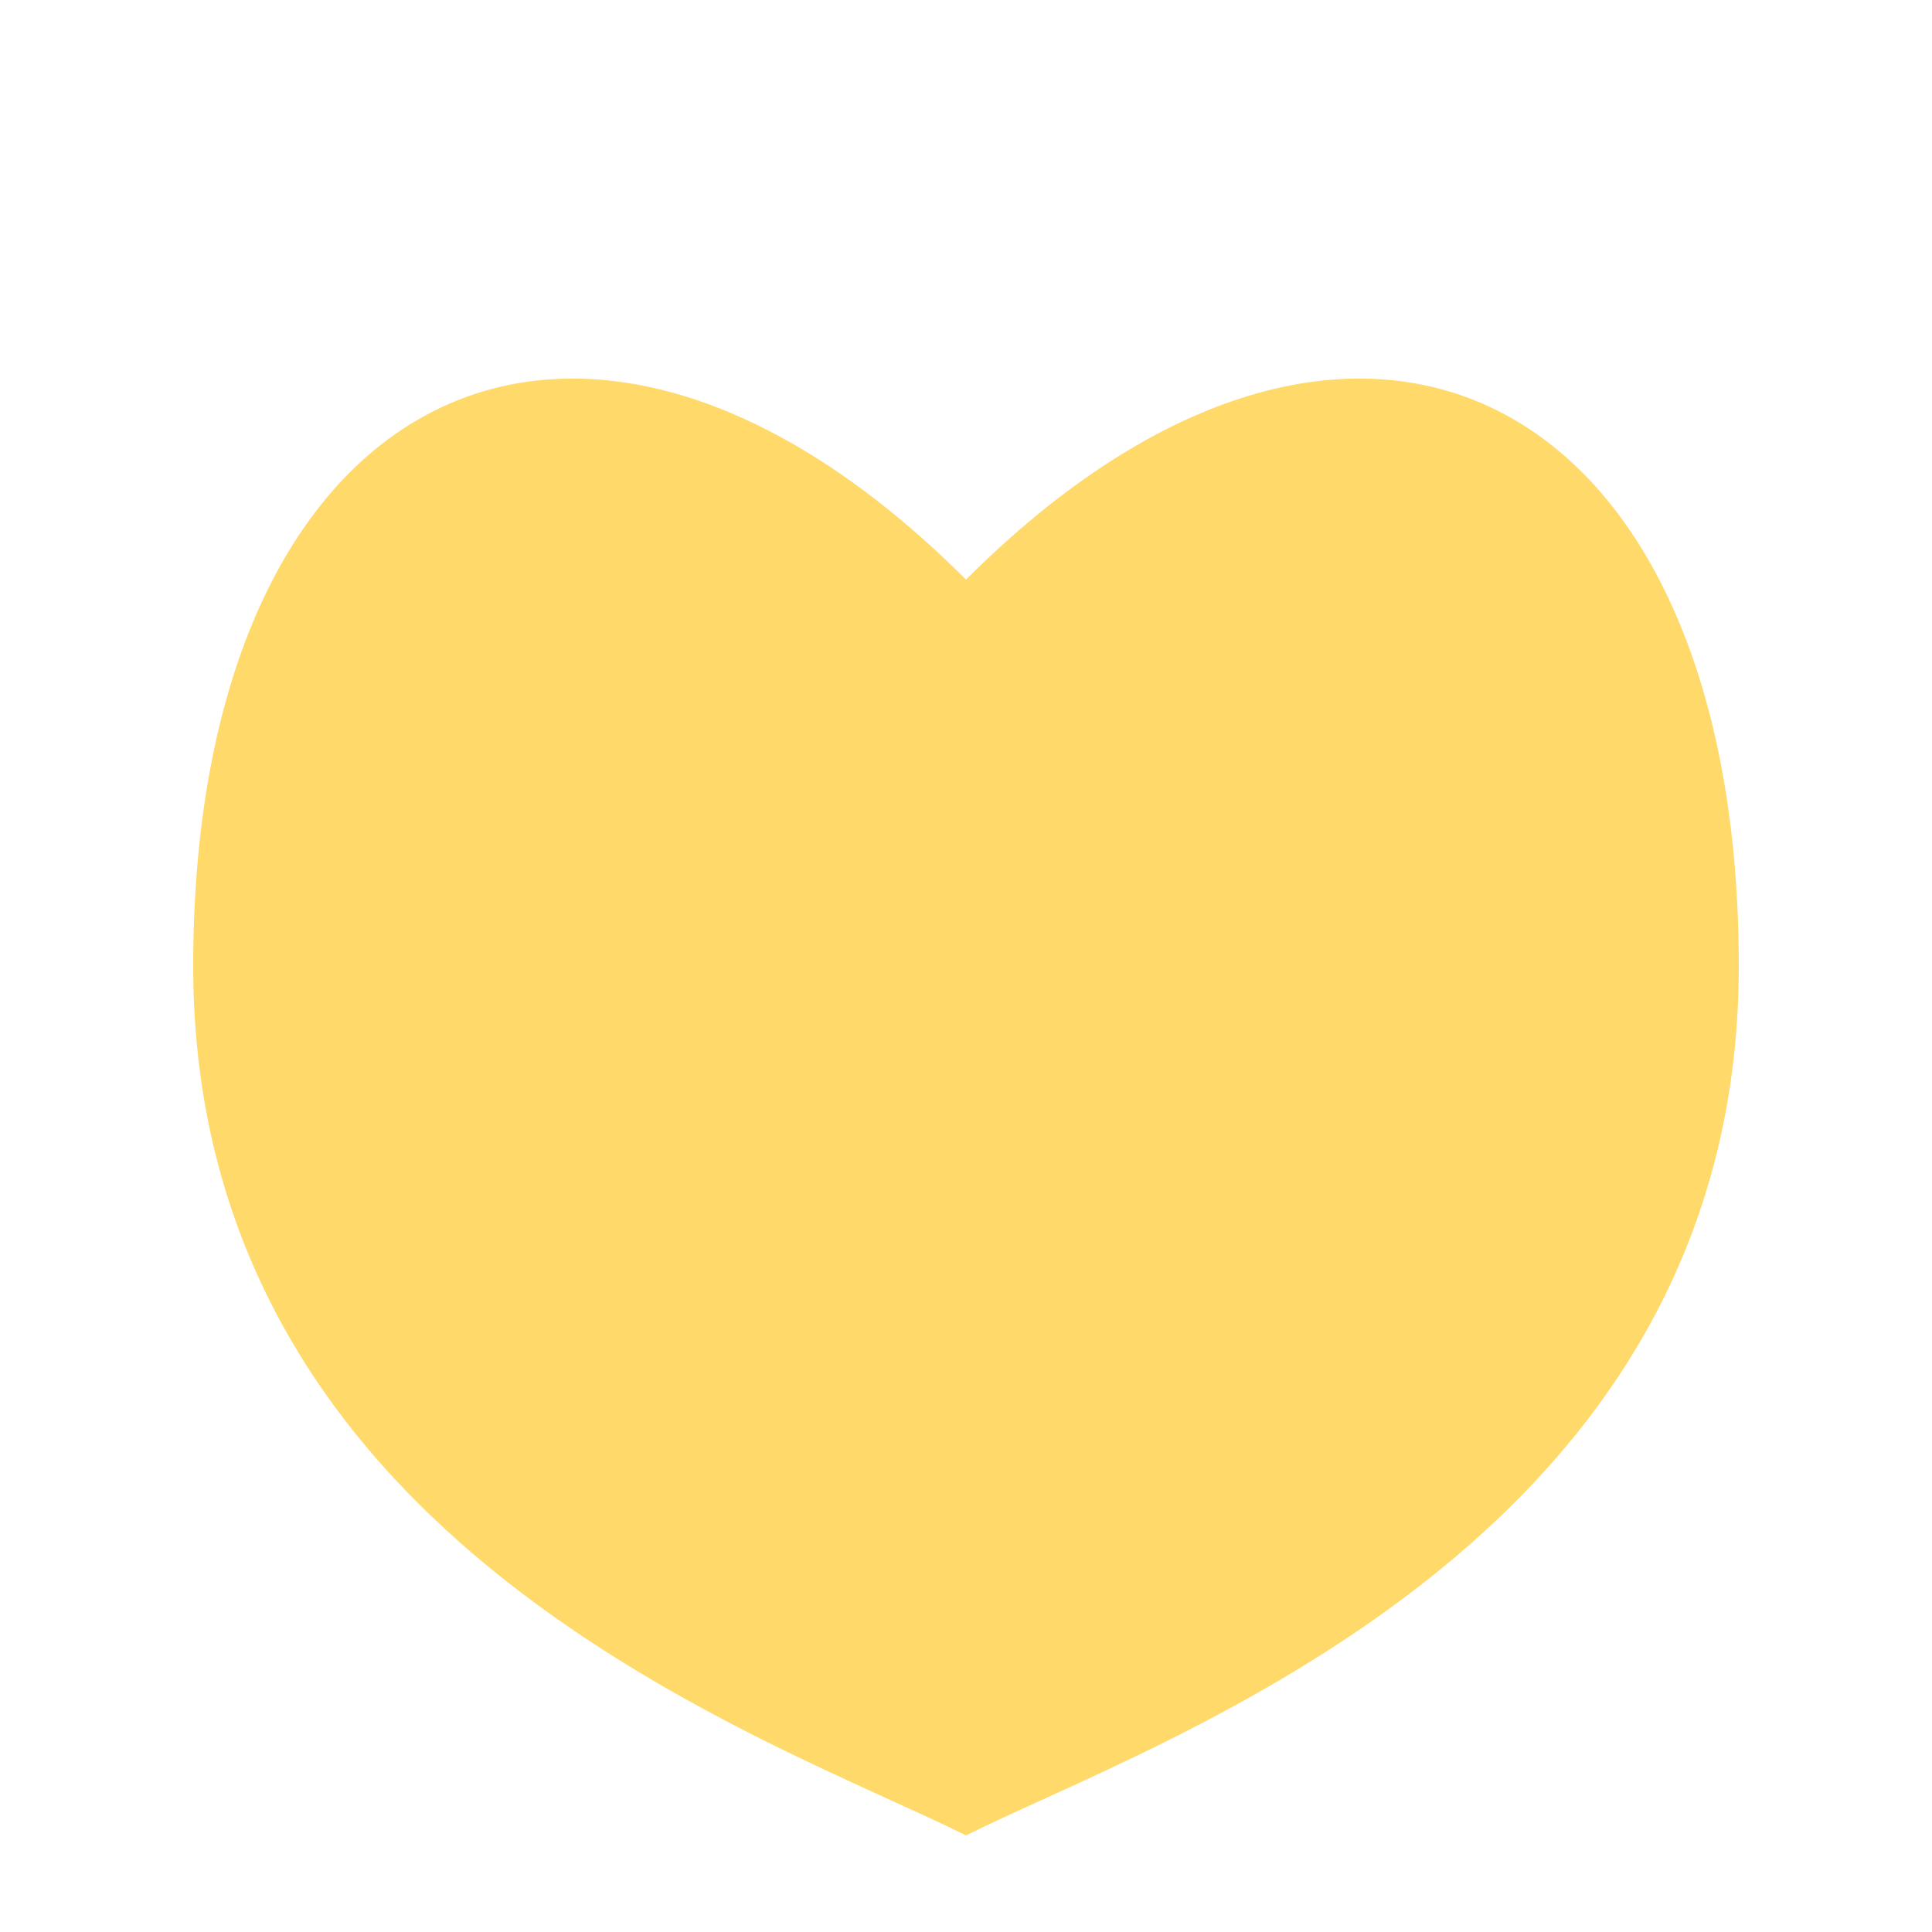
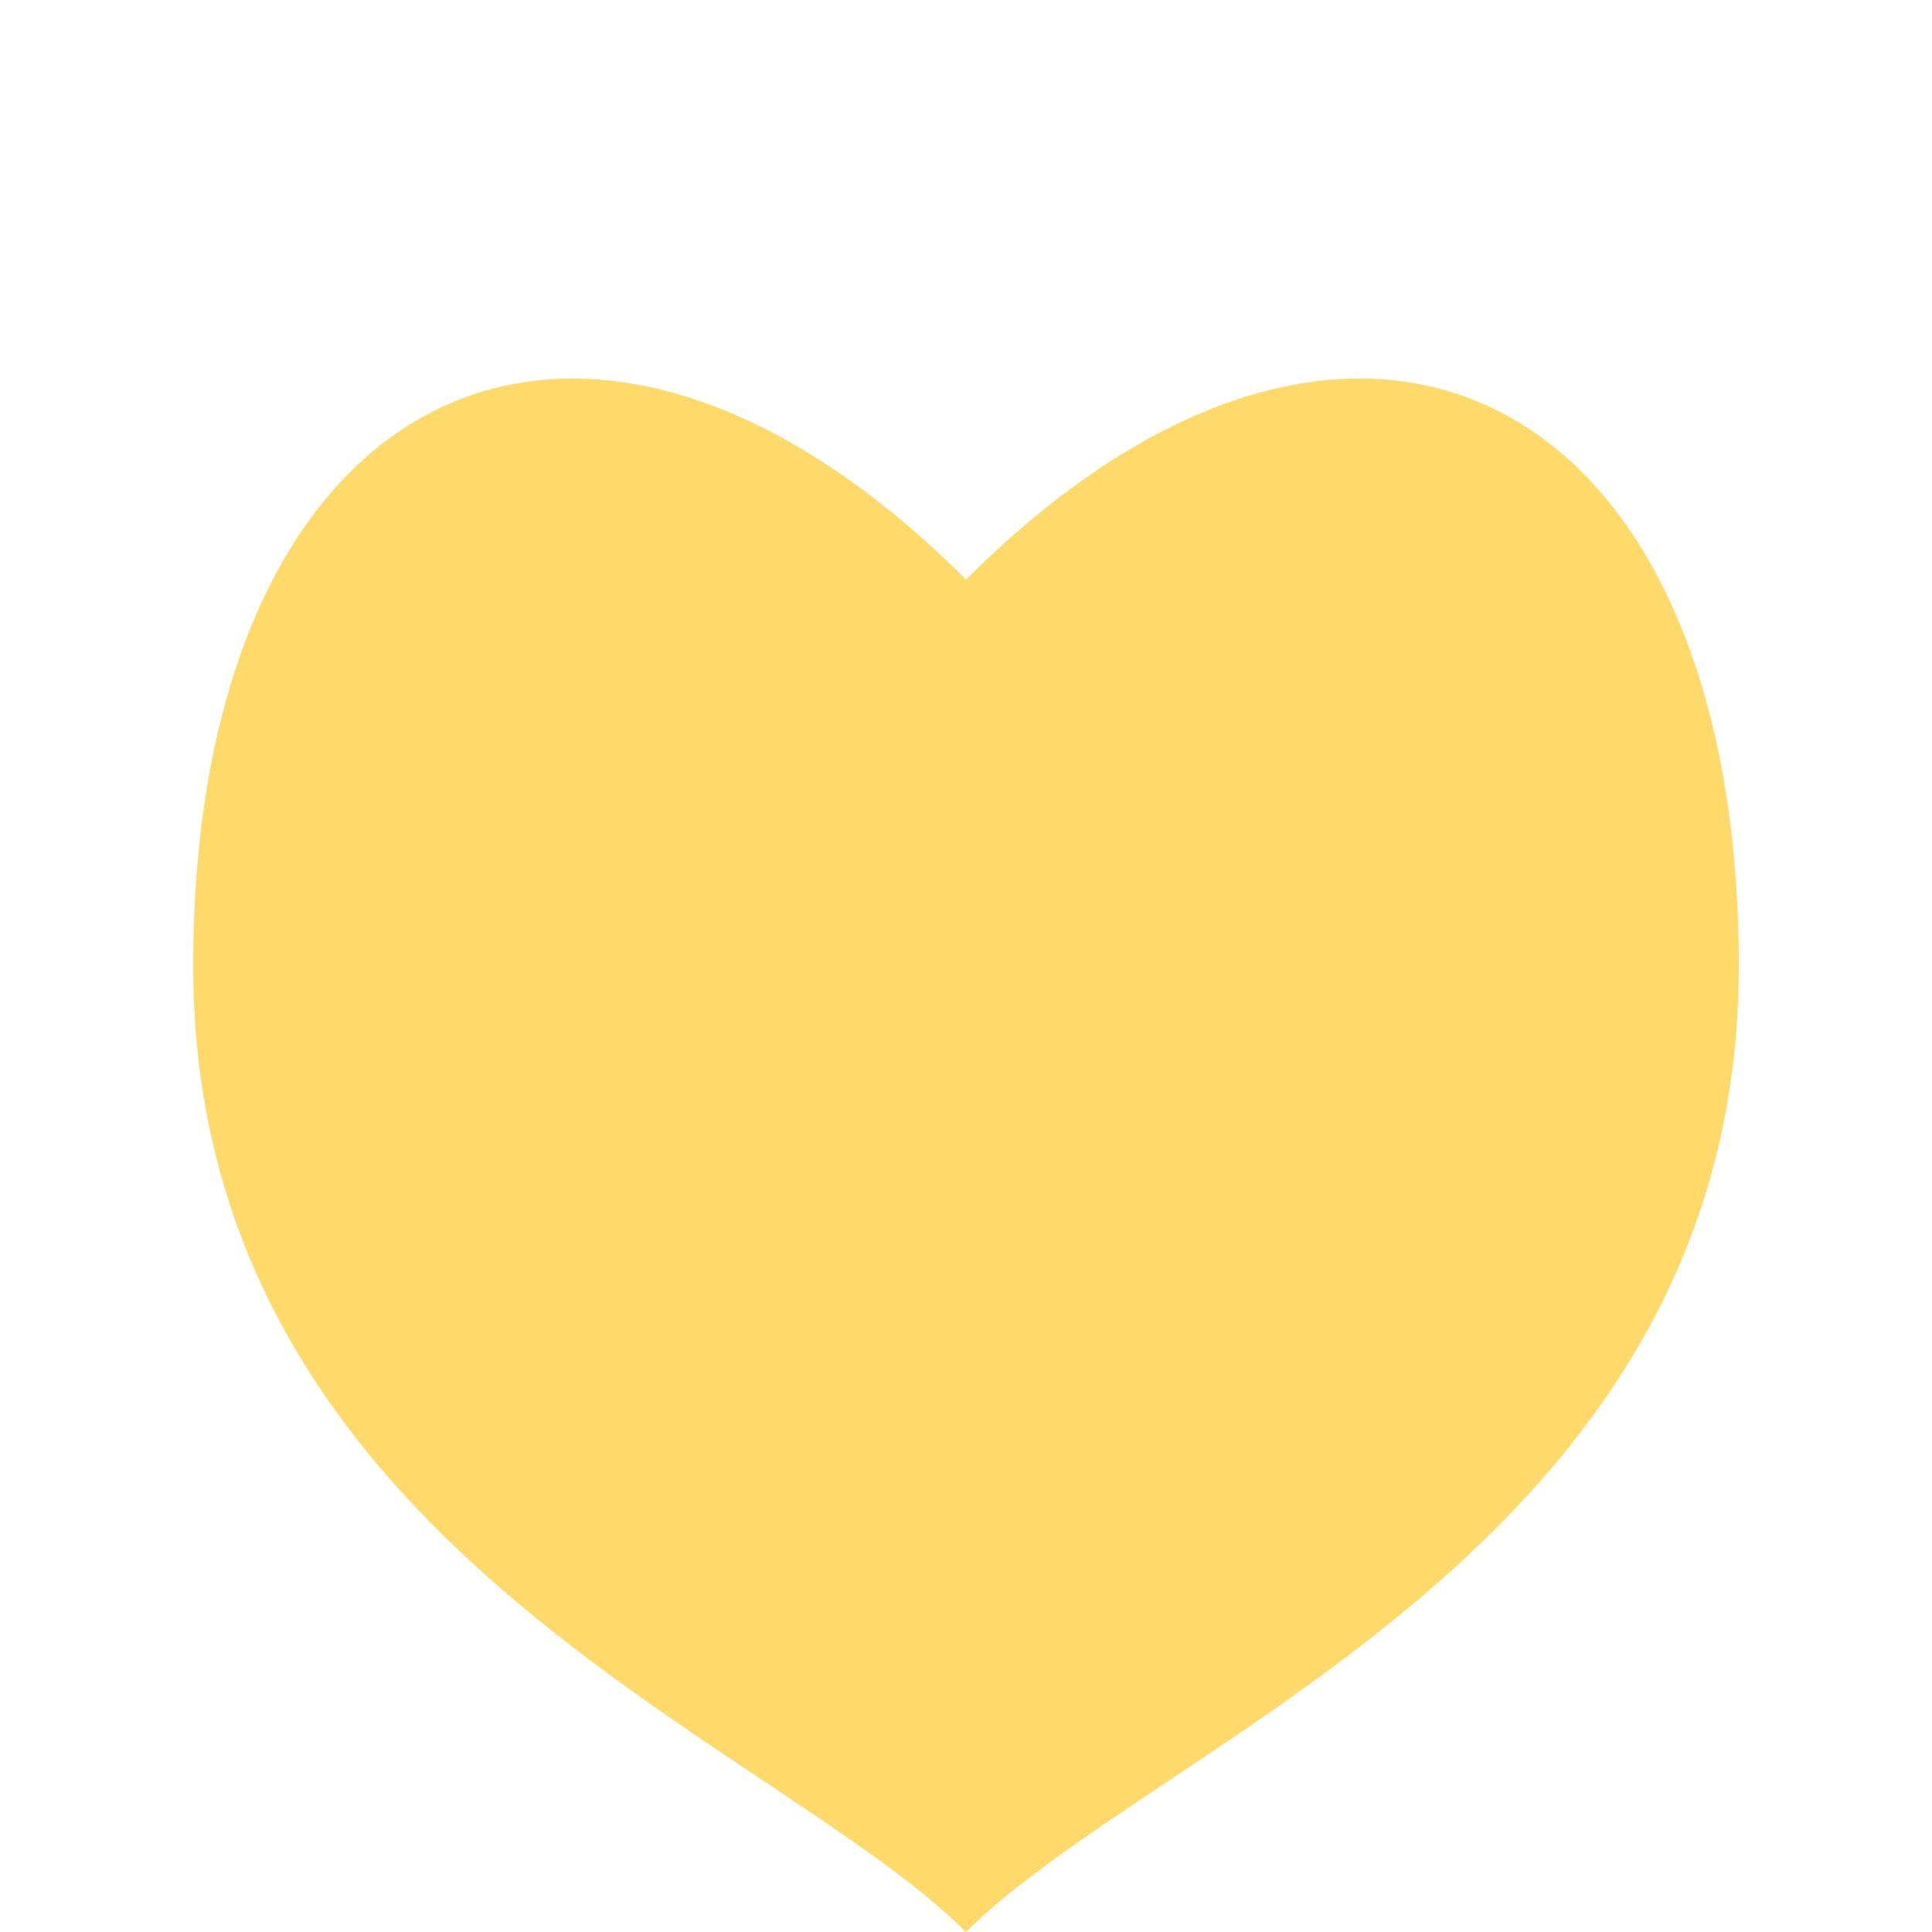
<svg xmlns="http://www.w3.org/2000/svg" height="100" width="100">
-   <path d="   M 50 30   C 70 10, 90 20, 90 50   C 90 80, 60 90, 50 95   C 40 90, 10 80, 10 50   C 10 20, 30 10, 50 30   Z" fill="#ffd969" />
+   <path d="   M 50 30   C 70 10, 90 20, 90 50   C 90 80, 60 90, 50 100   C 40 90, 10 80, 10 50   C 10 20, 30 10, 50 30   Z" fill="#ffd969" />
</svg>
